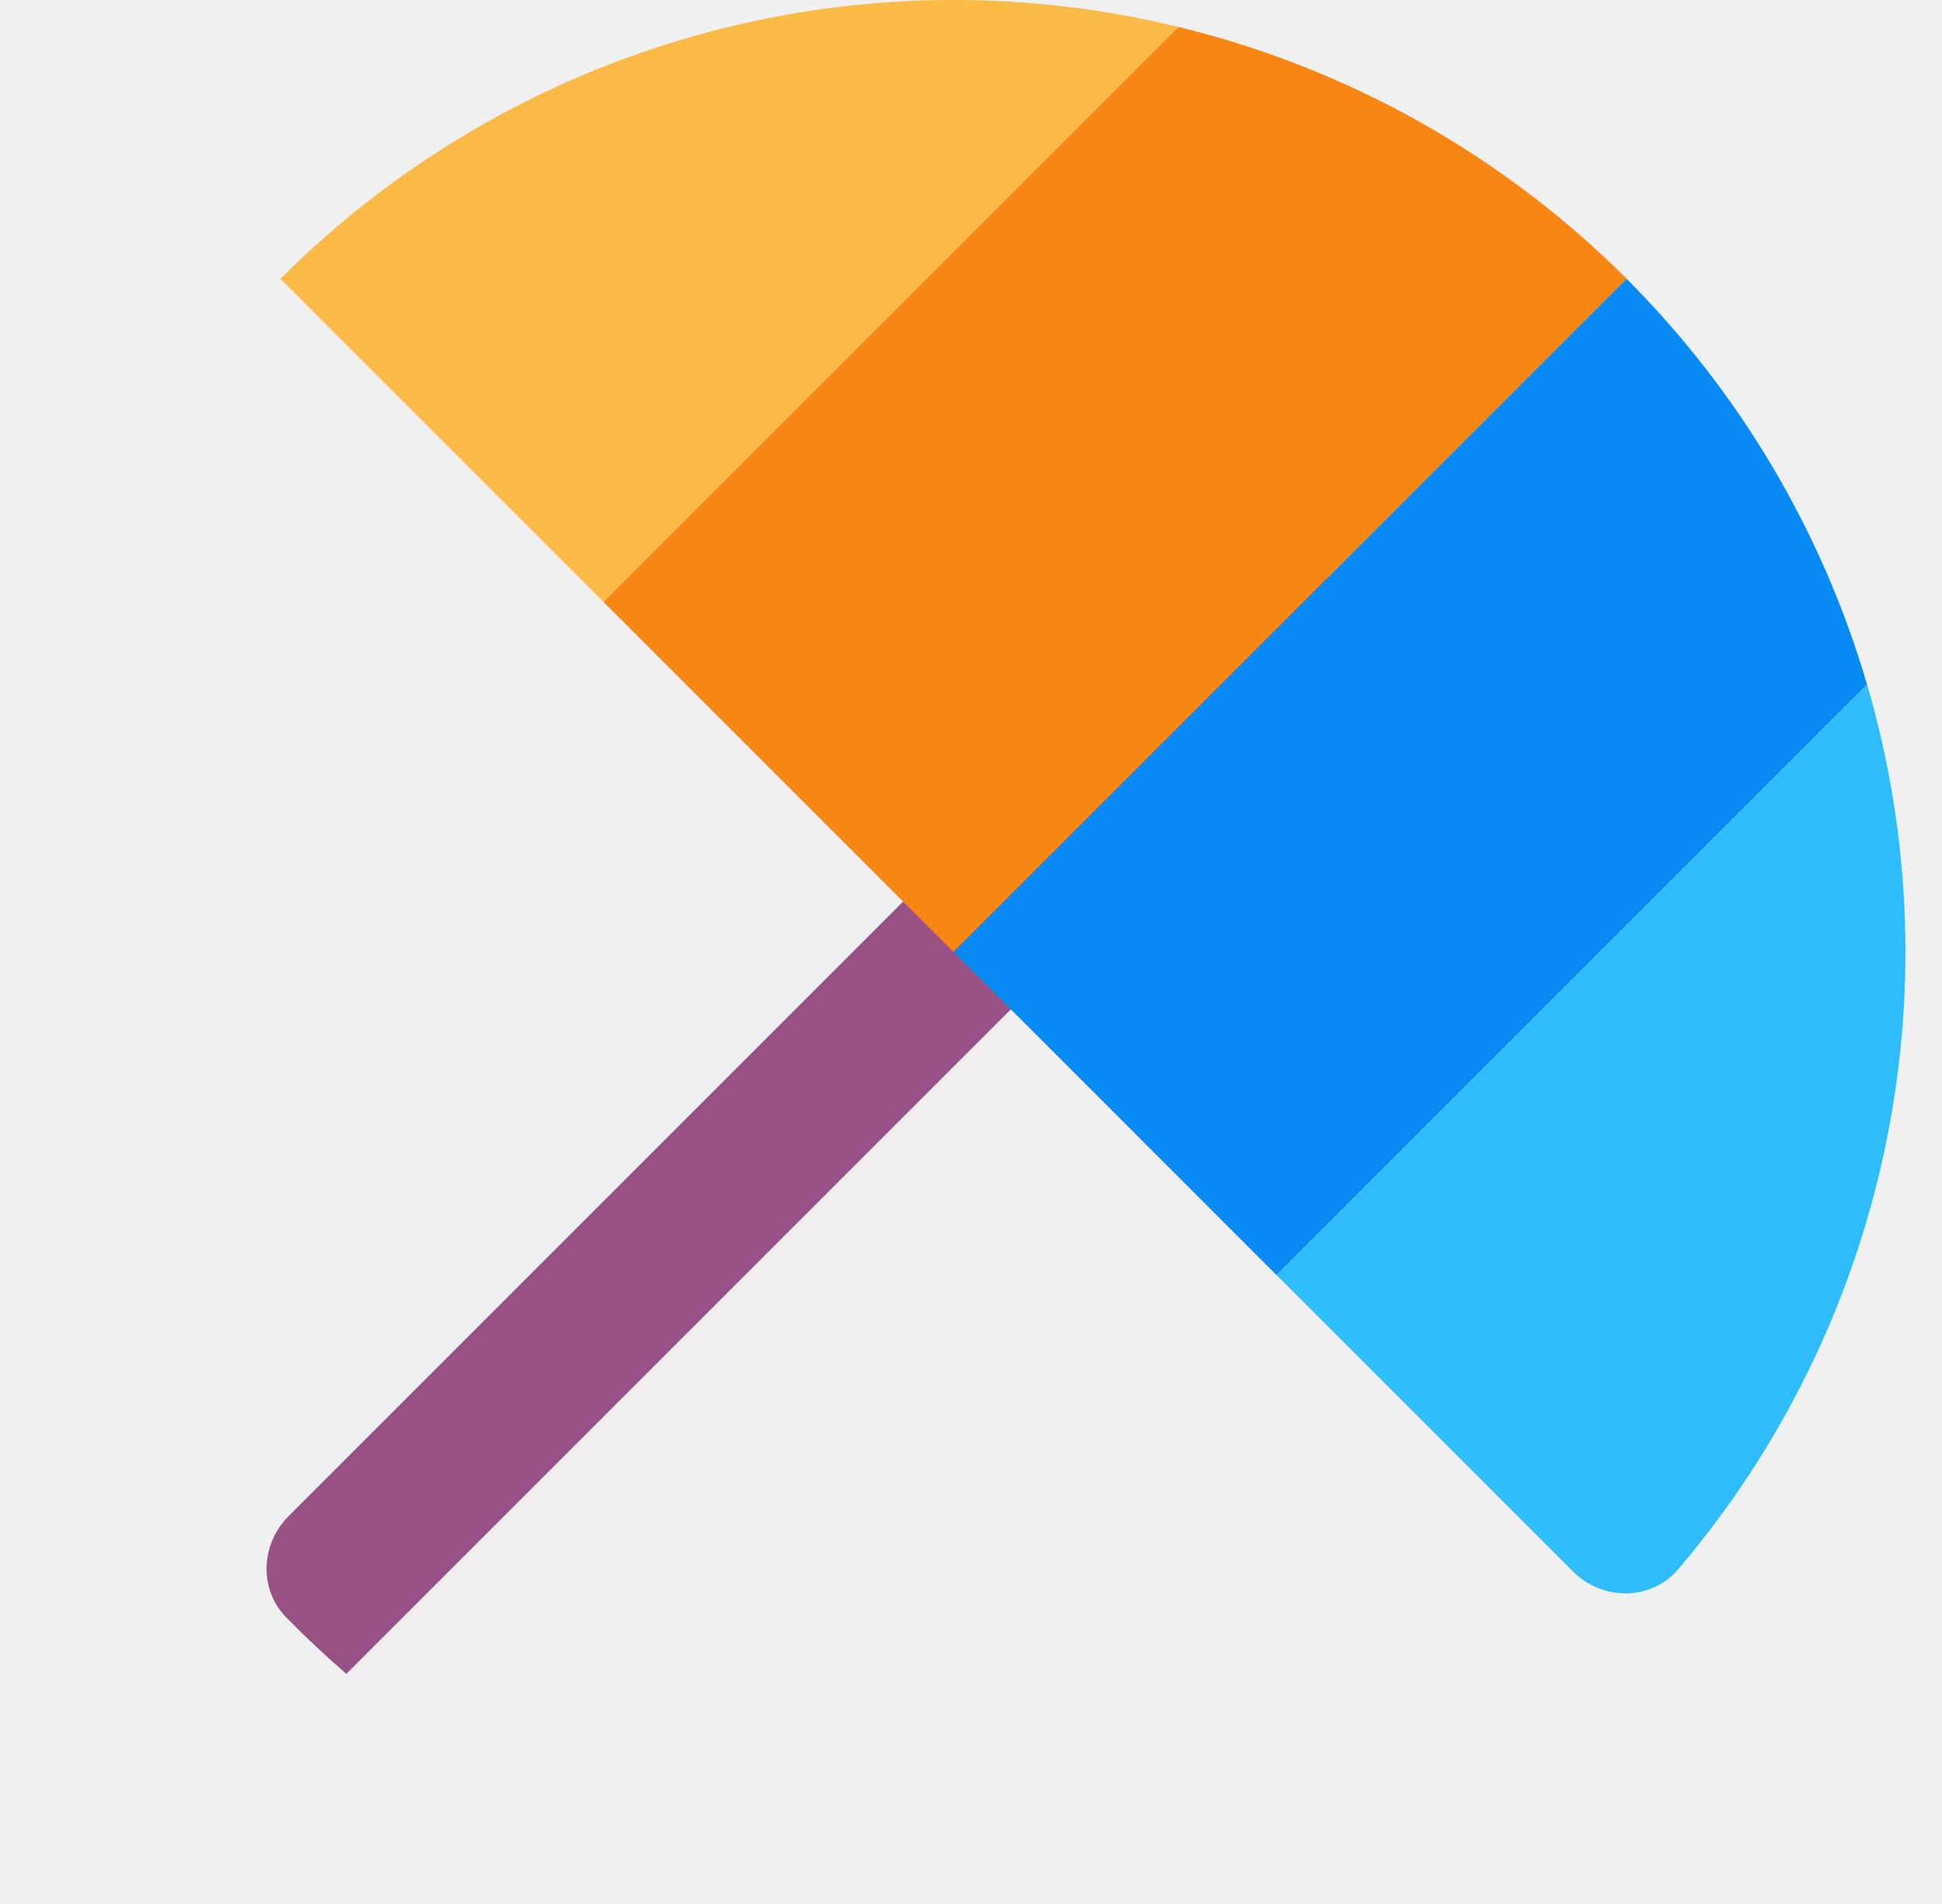
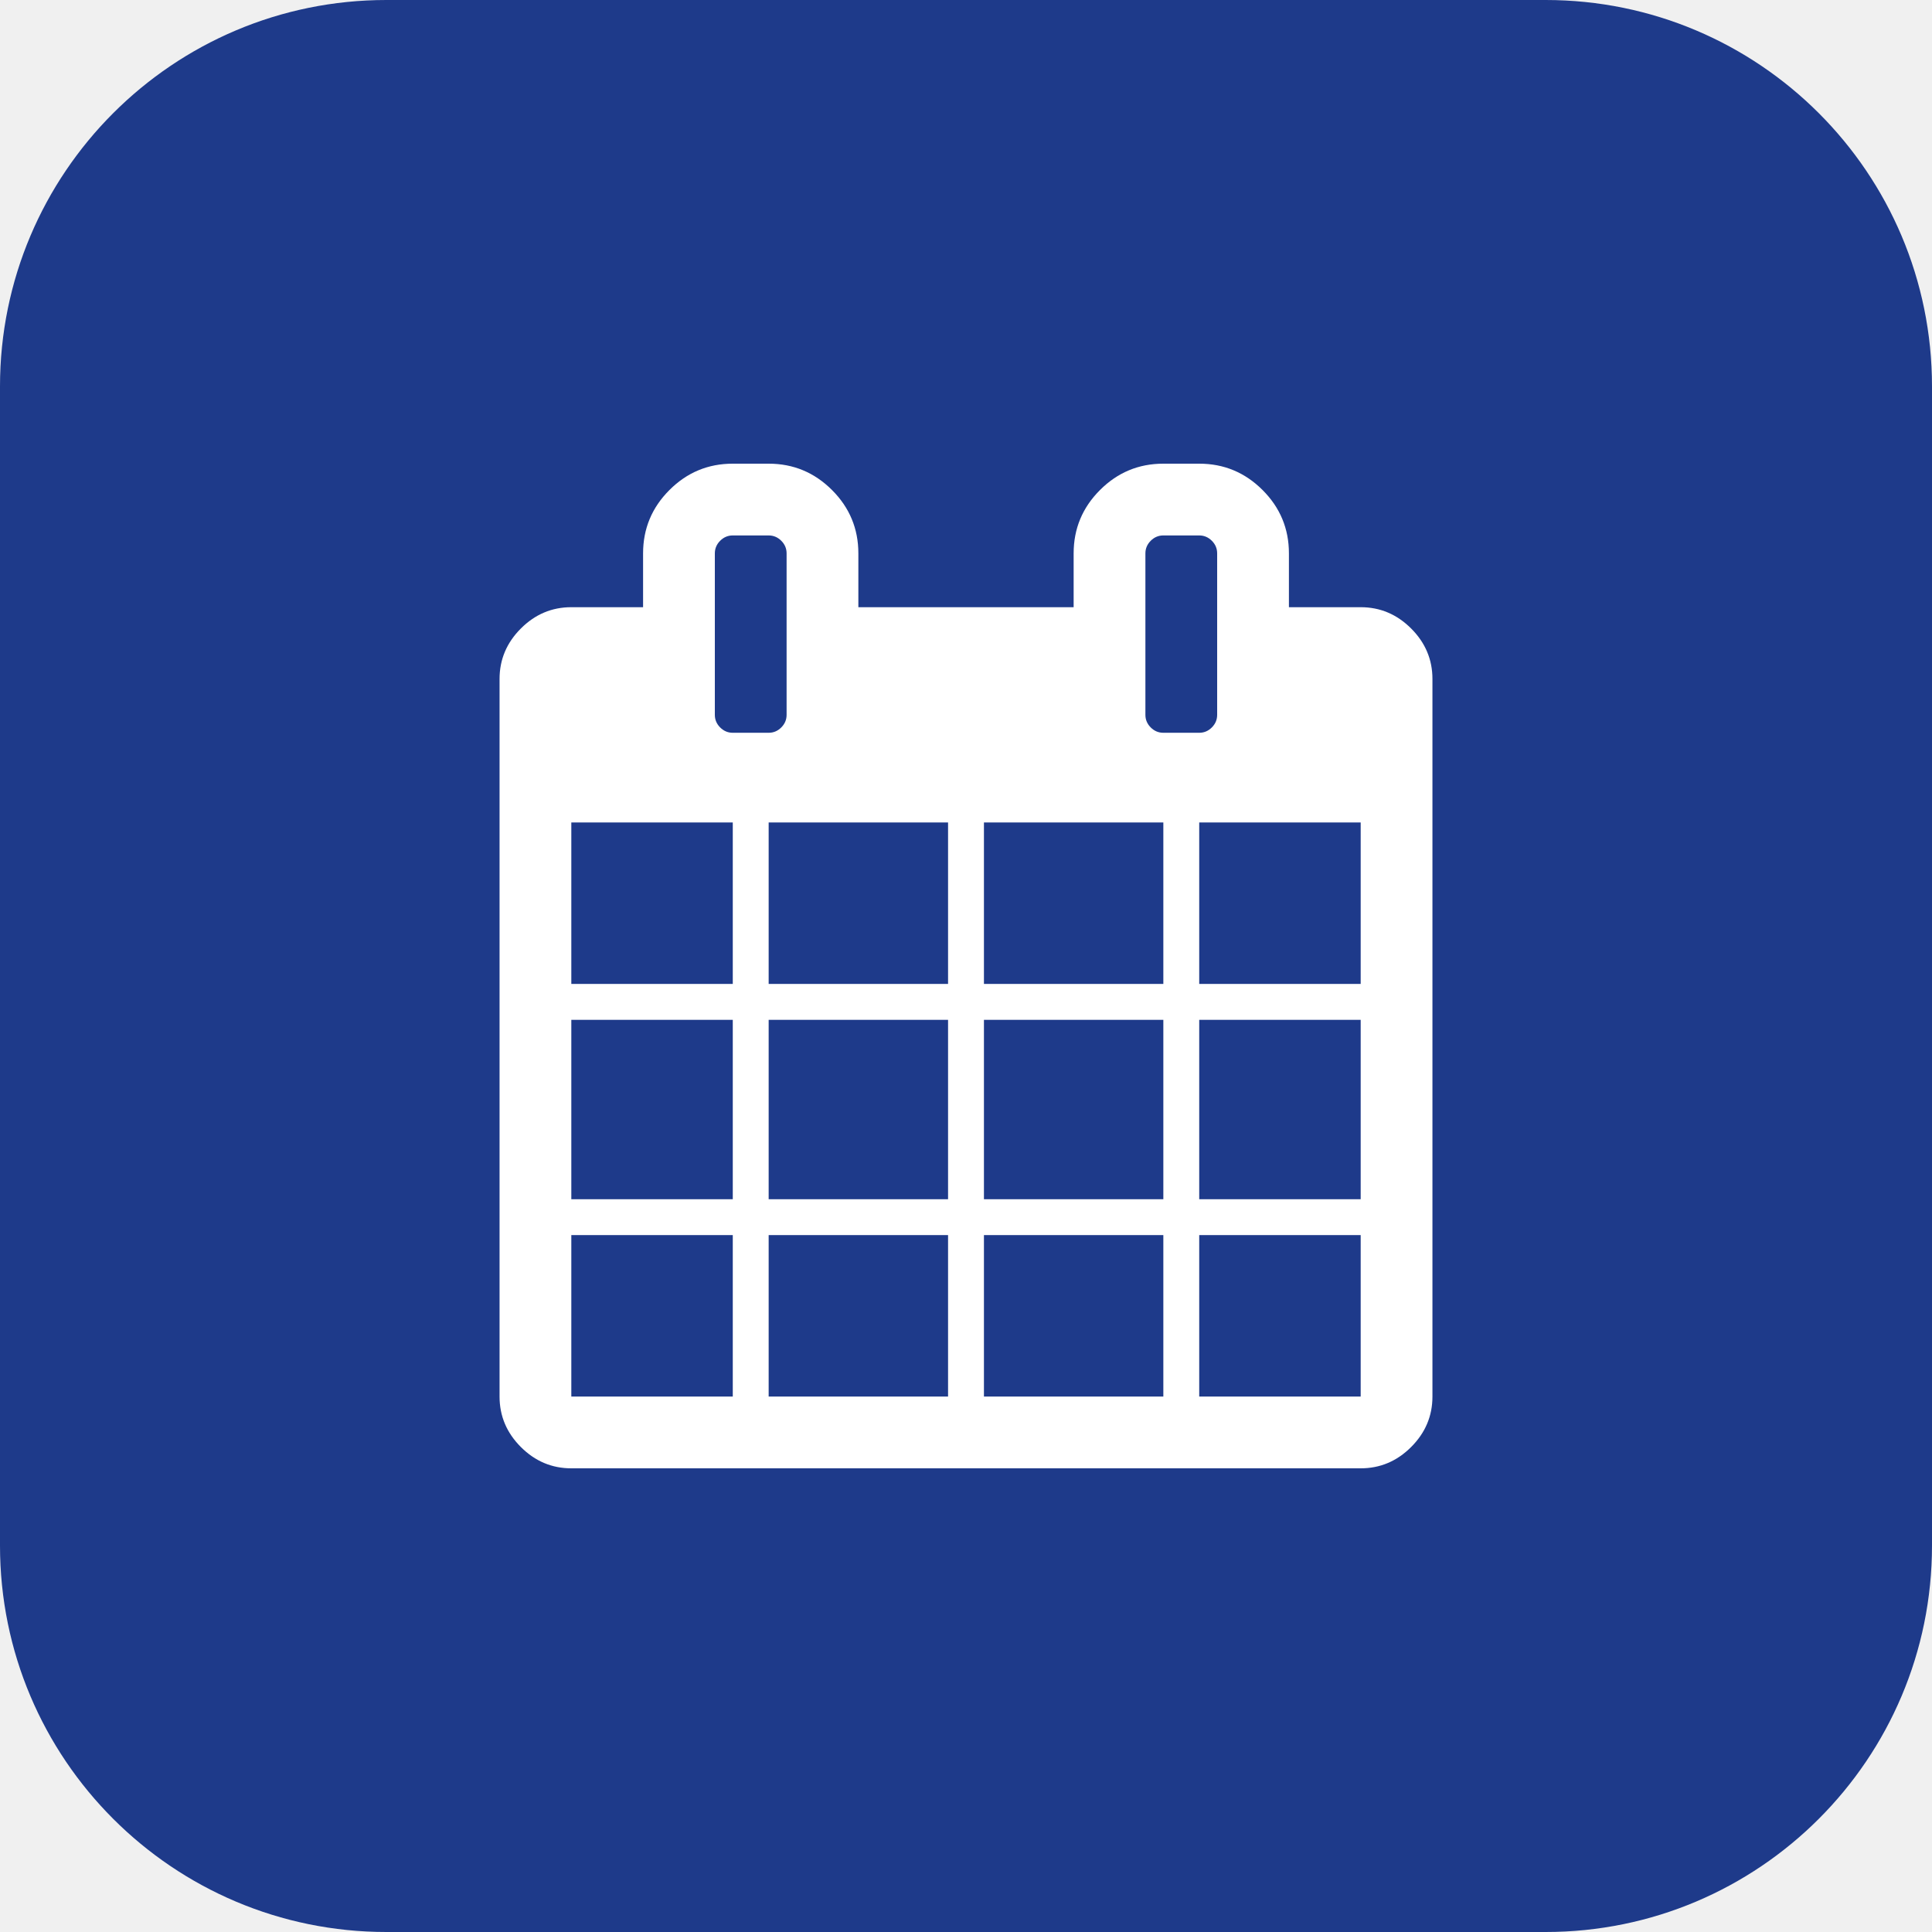
- <svg xmlns="http://www.w3.org/2000/svg" width="51" height="50" viewBox="0 0 51 50">
-   <path d="M9.096 43.956a25.151 25.151 0 0 1-1.58-1.483c-.726-.743-.67-1.924.065-2.66l25.95-25.95 1.415 1.415a2 2 0 0 1 0 2.828l-25.85 25.85Z" fill="#985184" />
-   <path d="M15.849 15.808 7.363 7.322A25 25 0 0 1 30.948.708l-15.1 15.1Z" fill="#FBB945" />
-   <path d="m15.848 15.807 15.1-15.1a25 25 0 0 1 11.77 6.614L25.04 25l-9.192-9.192Z" fill="#F78613" />
-   <path d="M33.524 33.485 25.04 25 42.717 7.322a24.997 24.997 0 0 1 6.315 10.655L33.524 33.485Z" fill="#088BF5" />
-   <path d="m33.525 33.485 15.508-15.508a25 25 0 0 1-4.96 23.231c-.715.84-1.988.836-2.77.055l-7.778-7.778Z" fill="#2EBCFA" />
+ <svg xmlns="http://www.w3.org/2000/svg" width="50" height="50" viewBox="0 0 50 50">
+   <rect width="50" height="50" rx="10" fill="#1E3A8A" />
+   <path d="M128 -128H416V160H128ZM480 -128H800V160H480ZM128 224H416V544H128ZM480 224H800V544H480ZM128 608H416V896H128ZM864 -128H1184V160H864ZM480 608H800V896H480ZM1248 -128H1536V160H1248ZM864 224H1184V544H864ZM512 1088V1376Q512 1389 502.5 1398.5Q493 1408 480 1408H416Q403 1408 393.5 1398.5Q384 1389 384 1376V1088Q384 1075 393.5 1065.5Q403 1056 416 1056H480Q493 1056 502.5 1065.5Q512 1075 512 1088ZM1248 224H1536V544H1248ZM864 608H1184V896H864ZM1248 608H1536V896H1248ZM1280 1088V1376Q1280 1389 1270.5 1398.5Q1261 1408 1248 1408H1184Q1171 1408 1161.5 1398.5Q1152 1389 1152 1376V1088Q1152 1075 1161.5 1065.5Q1171 1056 1184 1056H1248Q1261 1056 1270.5 1065.5Q1280 1075 1280 1088ZM1664 1152V-128Q1664 -180 1626.0 -218.0Q1588 -256 1536 -256H128Q76 -256 38.0 -218.0Q0 -180 0 -128V1152Q0 1204 38.0 1242.0Q76 1280 128 1280H256V1376Q256 1442 303.0 1489.0Q350 1536 416 1536H480Q546 1536 593.0 1489.0Q640 1442 640 1376V1280H1024V1376Q1024 1442 1071.0 1489.0Q1118 1536 1184 1536H1248Q1314 1536 1361.0 1489.0Q1408 1442 1408 1376V1280H1536Q1588 1280 1626.0 1242.0Q1664 1204 1664 1152Z" fill="#FFFFFF" transform="translate(25 25) scale(0.014509 -0.014509) translate(-832 -640)" />
</svg>
